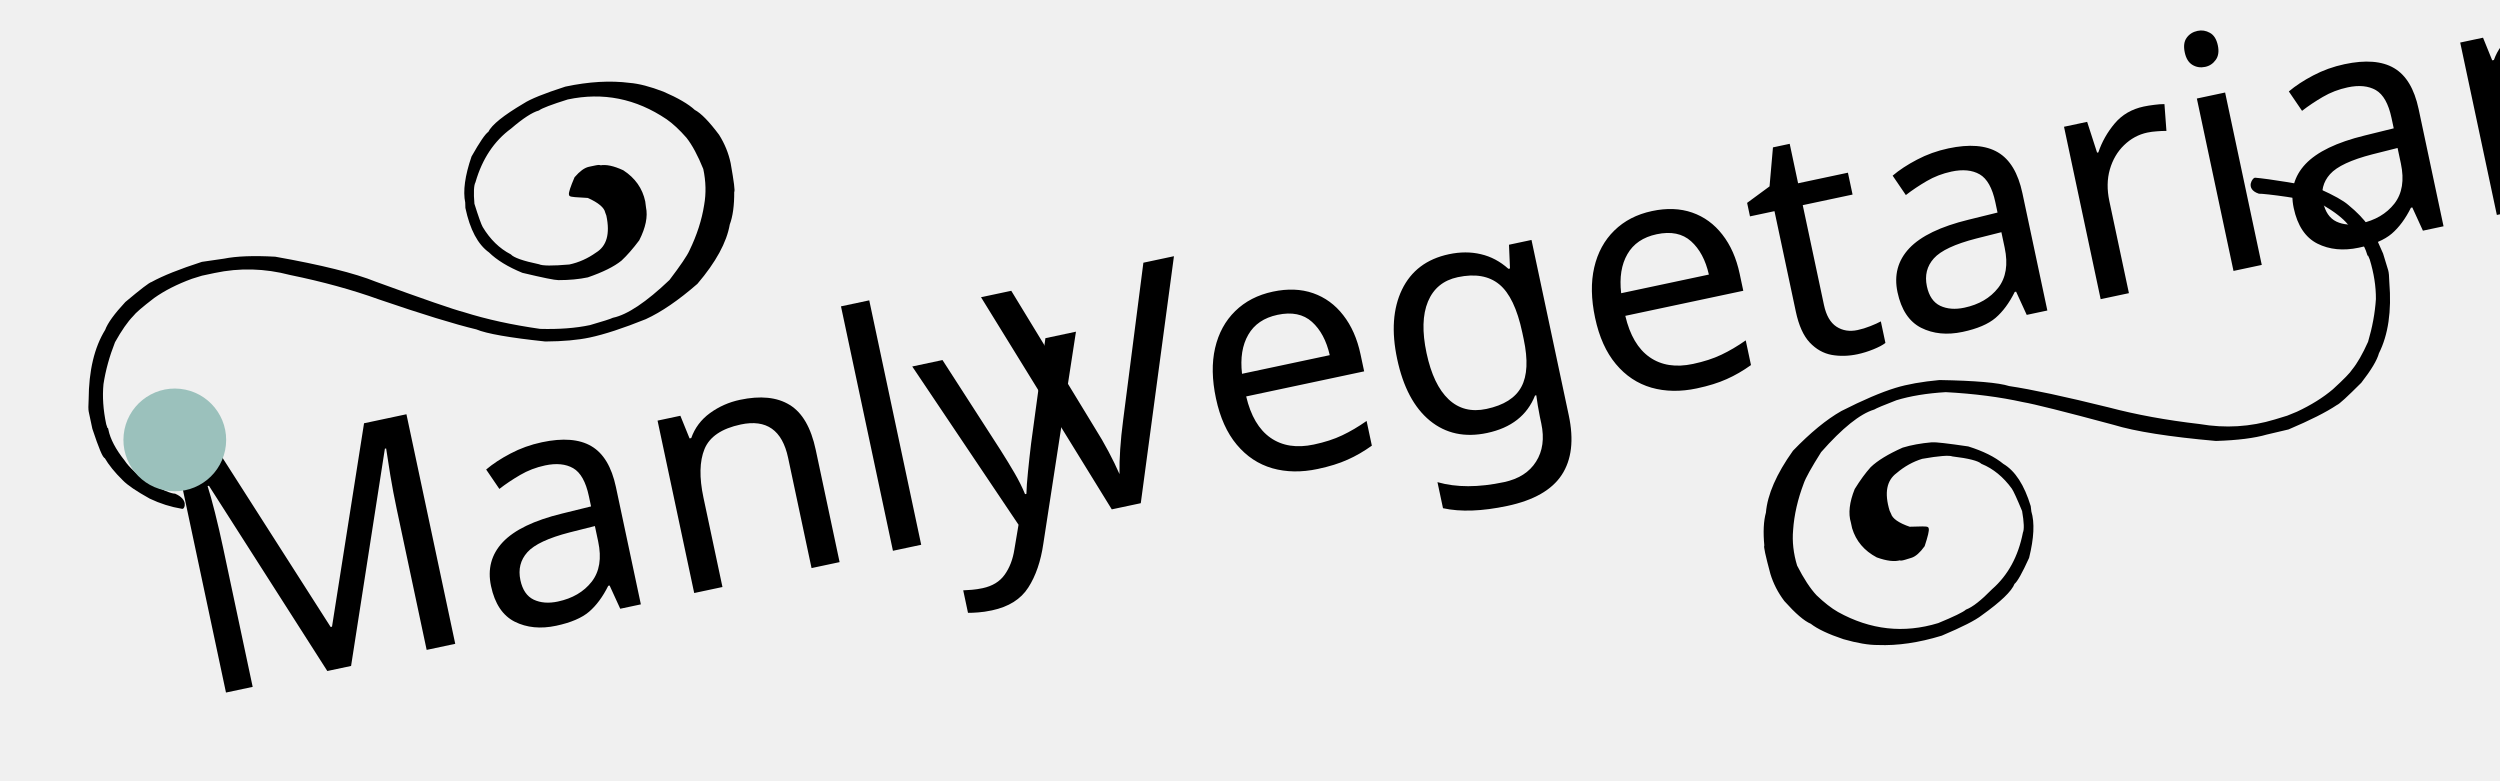
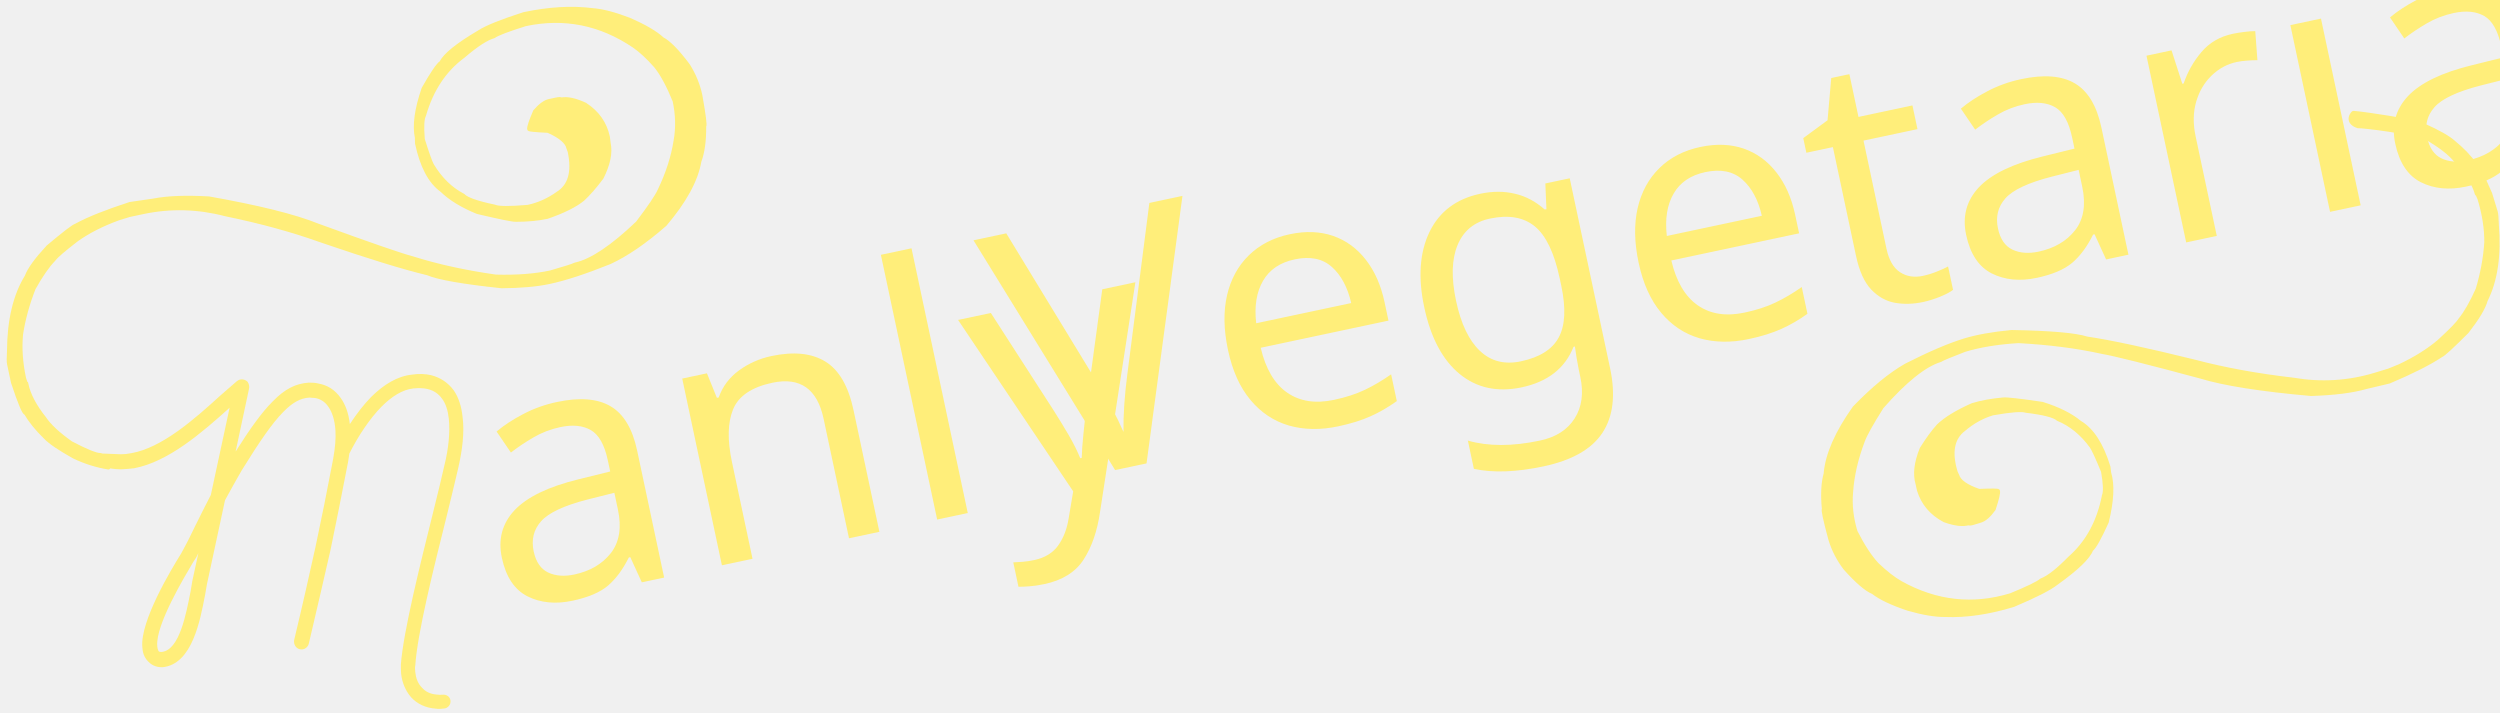
- <svg xmlns="http://www.w3.org/2000/svg" xmlns:xlink="http://www.w3.org/1999/xlink" width="365px" height="114px" viewBox="0 0 365 114" version="1.1">
-   <defs>
-     <circle id="path-1" cx="22.5" cy="64.473" r="7.5" />
-   </defs>
+ <svg xmlns="http://www.w3.org/2000/svg" width="337px" height="96px" viewBox="0 0 337 96" version="1.1">
+   <defs />
  <g id="Page-1" stroke="none" stroke-width="1" fill="none" fill-rule="evenodd">
-     <g id="Artboard-1">
-       <g id="logo" transform="translate(181.5495, 62.555) rotate(6) translate(-181.5495, -62.555) translate(4.049525, -7.944997)">
-         <g id="Manly" transform="translate(0, 24)">
-           <text transform="translate(83, 75.97327) rotate(-18) translate(-83, -75.97327) " font-family="Nickainley" font-size="48" font-weight="normal" fill="#000000">
-             <tspan x="24" y="83.973">Manly</tspan>
-           </text>
-           <path d="M32.462,16.152 C35.673,17.23 37.618,18.214 38.298,19.105 C38.767,19.269 39.798,20.253 41.392,22.058 C42.892,24.566 43.642,26.652 43.642,28.316 L43.782,29.089 C43.782,32.253 43.126,34.55 41.814,35.98 C40.946,37.292 39.587,38.581 37.736,39.847 C34.97,41.16 33.353,41.863 32.884,41.956 C31.337,42.285 29.931,42.449 28.665,42.449 C26.392,42.167 24.657,41.722 23.462,41.113 C22.525,40.55 21.493,39.777 20.368,38.792 C19.103,37.222 18.47,35.769 18.47,34.433 L18.4,33.589 C18.4,31.714 19.103,30.074 20.509,28.667 C21.704,27.777 22.712,27.331 23.532,27.331 C23.532,27.238 23.767,27.191 24.236,27.191 L25.15,27.191 C25.736,27.191 26.462,27.519 27.329,28.175 C28.173,29.37 28.595,30.097 28.595,30.355 C28.571,30.449 27.751,30.706 26.134,31.128 C24.681,32.183 23.954,33.12 23.954,33.941 L23.884,34.433 C23.884,37.245 24.798,38.98 26.626,39.636 C28.032,40.245 29.462,40.55 30.915,40.55 C33.4,40.245 34.876,39.917 35.345,39.566 C37.525,38.605 38.79,37.831 39.142,37.245 C40.595,36.05 41.673,34.433 42.376,32.394 C42.517,31.949 42.681,30.73 42.868,28.738 C42.657,27.05 42.376,25.995 42.025,25.574 C40.337,22.41 38.064,20.183 35.204,18.894 C33.189,17.792 31.665,17.206 30.634,17.136 C30.118,16.902 28.618,16.667 26.134,16.433 C20.79,16.433 16.22,18.402 12.423,22.339 C11.65,23.16 10.876,24.261 10.103,25.644 C9.493,26.886 9.001,28.574 8.626,30.706 C8.626,32.605 8.954,34.363 9.611,35.98 C10.407,38.066 11.579,40.105 13.126,42.097 C13.618,42.777 14.884,43.995 16.923,45.753 C20.954,48.238 24.071,49.48 26.275,49.48 C26.65,49.574 27.821,49.691 29.79,49.831 C31.947,49.831 34.384,49.503 37.103,48.847 C41.017,47.417 44.486,45.847 47.509,44.136 C48.962,43.41 52.853,41.066 59.181,37.105 C61.923,35.253 66.446,33.05 72.751,30.495 C75.775,29.675 78.212,29.253 80.064,29.23 L83.298,29.019 C86.673,29.37 89.251,29.816 91.032,30.355 C91.337,30.355 92.767,31.035 95.321,32.394 C97.22,33.73 98.439,34.831 98.978,35.699 C101.04,37.855 102.517,40.972 103.407,45.05 C103.642,45.894 103.759,46.456 103.759,46.738 L103.759,49.269 C103.431,52.222 103.15,53.699 102.915,53.699 C102.54,54.847 101.907,56.089 101.017,57.425 C100.525,58.222 99.447,59.347 97.782,60.8 C96.47,61.808 95.064,62.605 93.564,63.191 C93.564,63.331 92.72,62.417 94.267,61.292 C94.853,61.152 96.025,60.355 97.782,58.902 C99.212,57.355 100.15,56.019 100.595,54.894 C101.532,53.019 102.001,51.355 102.001,49.902 C102.048,49.902 102.095,49.62 102.142,49.058 C102.142,46.902 101.861,44.933 101.298,43.152 C100.571,41.23 99.587,39.331 98.345,37.456 C97.032,35.956 95.884,34.878 94.9,34.222 C94.478,33.847 93.282,33.191 91.314,32.253 C89.579,31.503 87.564,30.964 85.267,30.636 L83.72,30.495 L81.821,30.495 C78.048,30.495 74.439,31.363 70.993,33.097 C66.54,35.042 62.556,37.105 59.04,39.285 C53.321,42.706 48.986,45.12 46.032,46.527 C44.72,47.441 41.579,48.706 36.611,50.324 C34.103,50.839 31.97,51.097 30.212,51.097 C28.032,51.097 25.197,50.792 21.704,50.183 C19.29,49.644 16.501,48.495 13.337,46.738 C10.079,44.23 7.97,41.769 7.009,39.355 C6.329,38.3 5.79,36.8 5.392,34.855 C5.251,34.855 5.134,33.472 5.04,30.706 C5.04,29.253 5.298,27.824 5.814,26.417 C6.822,24.238 7.712,22.831 8.486,22.199 C9.189,21.191 10.478,20.019 12.353,18.683 C14.087,17.558 15.587,16.808 16.853,16.433 C19.525,15.495 22.595,15.027 26.064,15.027 C29.251,15.355 31.384,15.73 32.462,16.152 Z" id="y" stroke="#000000" stroke-width="0.5" fill="#000000" transform="translate(54.39962, 39.11592) scale(-1, 1) rotate(18) translate(-54.39962, -39.11592) " />
-           <mask id="mask-2" fill="white">
-             <use xlink:href="#path-1" />
-           </mask>
-           <use id="Mask" fill="#9BC1BC" xlink:href="#path-1" />
+     <g id="Artboard-1" transform="translate(-12, -11)" fill="#FFEE7A">
+       <g id="logo" transform="translate(185.6844, 61.48133) rotate(6) translate(-185.6844, -61.48133) translate(12.1844, -6.518666)">
+         <g id="Manly" transform="translate(1, 28)">
+           <g id="anly-+-M" transform="translate(9.859683, 32.1336)">
+             <text id="anly" transform="translate(89.27436, 33.04817) rotate(-18) translate(-89.27436, -33.04817) " font-family="Nickainley" font-size="48" font-weight="normal">
+               <tspan x="55.774" y="41.048">anly</tspan>
+             </text>
+             <path d="M52.619,24.123 C51.899,23.883 51.035,23.739 50.075,23.787 C48.107,23.787 46.187,24.699 44.315,26.187 C43.211,27.099 42.107,28.251 41.051,29.547 C41.051,28.059 40.715,26.811 40.187,25.899 C39.515,24.699 38.555,23.979 37.355,23.643 C36.971,23.499 36.539,23.451 36.107,23.403 C34.379,23.355 32.843,23.883 30.971,25.467 C29.435,26.715 27.659,28.683 25.355,31.611 L28.043,23.355 C28.139,23.067 28.091,22.731 27.947,22.443 C27.611,22.011 26.987,21.867 26.507,22.203 C25.835,22.683 24.971,23.259 24.107,23.883 C20.315,26.667 15.563,30.075 11.339,30.363 C10.859,30.411 10.379,30.411 9.947,30.363 C8.603,30.219 4.187,29.307 5.339,30.411 C6.443,31.467 7.931,32.187 9.707,32.379 C10.283,32.427 10.859,32.427 11.483,32.427 C16.235,32.043 21.179,28.539 25.163,25.659 L21.419,37.083 C20.459,38.523 19.595,39.915 18.827,41.115 C18.059,42.363 17.387,43.419 16.907,44.091 C16.907,44.091 16.763,44.283 16.571,44.571 C15.035,46.539 10.187,52.971 10.091,56.475 L10.091,56.619 C10.043,57.483 10.331,58.155 10.763,58.635 C11.195,59.163 11.819,59.451 12.539,59.499 C16.523,59.499 18.203,53.835 19.259,50.331 C19.403,49.803 19.547,49.371 19.643,48.987 L23.243,37.995 C24.107,36.747 24.971,35.499 25.883,34.251 C28.667,30.651 30.635,28.347 32.267,27.003 C33.707,25.803 34.811,25.371 36.011,25.419 C36.299,25.467 36.539,25.515 36.779,25.563 C37.451,25.755 38.027,26.187 38.411,26.907 C38.843,27.675 39.083,28.731 39.035,30.171 C38.987,31.275 38.747,32.523 38.315,34.011 C37.019,38.331 35.915,41.835 34.715,45.531 C33.467,49.275 32.219,52.971 30.539,57.723 C30.395,58.251 30.635,58.827 31.163,59.019 C31.691,59.211 32.267,58.923 32.459,58.395 C34.187,53.451 35.483,49.659 36.683,46.155 C37.835,42.555 38.939,39.003 40.283,34.587 C40.379,34.203 40.475,33.867 40.571,33.483 C42.059,31.179 43.787,29.115 45.515,27.675 C47.051,26.427 48.587,25.659 50.075,25.659 C50.795,25.659 51.467,25.755 51.995,25.947 C52.811,26.235 53.387,26.763 53.771,27.435 C54.203,28.155 54.395,29.115 54.395,30.219 C54.395,31.995 53.963,34.155 53.147,36.411 C52.571,38.139 51.803,40.251 50.987,42.507 C48.443,49.515 45.323,58.059 44.507,62.475 C44.459,62.907 44.411,63.339 44.411,63.723 C44.411,64.923 44.747,66.075 45.419,67.035 C46.139,67.995 47.195,68.667 48.587,68.907 C48.923,69.003 49.307,69.003 49.691,69.003 C50.219,69.003 50.651,68.571 50.651,68.043 C50.651,67.515 50.219,67.131 49.691,67.131 C49.403,67.131 49.115,67.083 48.923,67.035 C48.059,66.891 47.387,66.459 47.003,65.883 C46.523,65.307 46.331,64.539 46.331,63.723 C46.331,63.387 46.331,63.099 46.427,62.811 C47.147,58.587 50.219,50.139 52.763,43.179 C53.579,40.923 54.299,38.859 54.923,37.083 C55.787,34.587 56.315,32.235 56.267,30.219 C56.267,28.779 56.027,27.531 55.451,26.475 C54.827,25.419 53.915,24.603 52.619,24.123 Z M17.723,48.363 C17.627,48.747 17.483,49.227 17.339,49.755 C16.427,52.683 15.035,57.435 12.635,57.435 L12.587,57.435 C12.443,57.435 12.347,57.387 12.251,57.339 C12.155,57.195 12.107,56.955 12.107,56.667 L12.107,56.571 C12.155,53.739 16.763,47.643 18.155,45.771 C18.347,45.531 18.491,45.387 18.587,45.243 C18.683,45.051 18.827,44.907 18.923,44.715 L17.723,48.363 Z" id="M" transform="translate(30.70994, 45.50996) rotate(-12) translate(-30.70994, -45.50996) " />
+           </g>
+           <path d="M59.167,5.497 C56.446,7.514 54.901,9.052 54.529,10.109 C54.134,10.409 53.458,11.664 52.5,13.873 C51.848,16.722 51.779,18.937 52.293,20.52 L52.399,21.299 C53.377,24.308 54.71,26.29 56.4,27.244 C57.631,28.224 59.322,29.03 61.474,29.662 C64.51,30.055 66.265,30.224 66.74,30.169 C68.313,30.003 69.701,29.724 70.904,29.333 C72.98,28.363 74.491,27.404 75.44,26.455 C76.158,25.63 76.9,24.576 77.665,23.292 C78.384,21.407 78.537,19.83 78.124,18.559 L77.93,17.735 C77.35,15.952 76.175,14.609 74.403,13.706 C72.991,13.228 71.895,13.116 71.114,13.37 C71.085,13.281 70.848,13.308 70.402,13.453 L69.533,13.736 C68.976,13.917 68.386,14.453 67.764,15.345 C67.331,16.743 67.154,17.564 67.234,17.81 C67.285,17.891 68.145,17.883 69.814,17.785 C71.521,18.339 72.502,19.006 72.756,19.786 L72.975,20.232 C73.844,22.907 73.51,24.839 71.974,26.028 C70.825,27.042 69.56,27.774 68.178,28.223 C65.721,28.701 64.215,28.845 63.661,28.656 C61.291,28.415 59.848,28.071 59.333,27.622 C57.581,26.934 56.056,25.729 54.757,24.007 C54.486,23.627 53.953,22.519 53.159,20.682 C52.839,19.012 52.78,17.922 52.984,17.412 C53.611,13.882 55.085,11.062 57.407,8.952 C58.983,7.281 60.251,6.253 61.21,5.868 C61.628,5.486 62.982,4.799 65.272,3.809 C70.355,2.157 75.31,2.617 80.137,5.189 C81.127,5.73 82.202,6.539 83.365,7.615 C84.329,8.608 85.318,10.061 86.334,11.973 C86.921,13.779 87.152,15.552 87.027,17.293 C86.914,19.523 86.43,21.824 85.574,24.197 C85.316,24.995 84.489,26.546 83.093,28.848 C80.027,32.456 77.446,34.601 75.351,35.282 C75.023,35.487 73.945,35.96 72.116,36.702 C70.065,37.369 67.646,37.81 64.857,38.026 C60.693,37.876 56.909,37.454 53.504,36.761 C51.898,36.519 47.473,35.492 40.231,33.681 C37.051,32.767 32.068,32.07 25.282,31.588 C22.153,31.742 19.705,32.094 17.937,32.644 L14.795,33.443 C11.694,34.821 9.38,36.041 7.852,37.104 C7.563,37.198 6.413,38.286 4.403,40.368 C3.011,42.226 2.192,43.65 1.947,44.641 C0.652,47.329 0.211,50.75 0.624,54.904 C0.662,55.779 0.724,56.35 0.811,56.618 L1.594,59.025 C2.818,61.732 3.542,63.049 3.765,62.977 C4.476,63.953 5.462,64.939 6.722,65.935 C7.436,66.54 8.809,67.277 10.841,68.145 C12.401,68.698 13.984,69.021 15.592,69.115 C15.635,69.249 16.155,68.119 14.337,67.527 C13.736,67.574 12.375,67.178 10.254,66.339 C8.417,65.31 7.112,64.329 6.341,63.397 C4.87,61.903 3.91,60.466 3.461,59.084 C3.416,59.098 3.285,58.845 3.066,58.325 C2.4,56.274 2.059,54.315 2.044,52.447 C2.141,50.394 2.49,48.285 3.092,46.117 C3.877,44.285 4.636,42.905 5.37,41.977 C5.655,41.49 6.589,40.496 8.172,38.996 C9.589,37.747 11.34,36.611 13.423,35.59 L14.85,34.978 L16.656,34.391 C20.245,33.225 23.945,32.935 27.758,33.519 C32.594,33.993 37.021,34.724 41.038,35.71 C47.535,37.198 52.404,38.154 55.647,38.578 C57.178,39.042 60.556,39.275 65.781,39.278 C68.326,38.993 70.434,38.579 72.106,38.036 C74.179,37.363 76.782,36.197 79.915,34.538 C82.044,33.279 84.342,31.325 86.808,28.676 C89.131,25.284 90.377,22.292 90.545,19.699 C90.865,18.486 90.914,16.892 90.692,14.919 C90.826,14.876 90.51,13.524 89.744,10.865 C89.295,9.483 88.608,8.203 87.684,7.025 C86.051,5.263 84.77,4.201 83.839,3.838 C82.859,3.097 81.271,2.381 79.074,1.69 C77.077,1.156 75.419,0.906 74.099,0.941 C71.269,0.875 68.204,1.378 64.905,2.449 C61.975,3.747 60.062,4.762 59.167,5.497 L59.167,5.497 Z" id="y" stroke="#FFEE7A" stroke-width="0.5" />
        </g>
-         <g id="Vegetarian" transform="translate(138, 1)" fill="#000000">
+         <g id="Vegetarian" transform="translate(130, 0)">
          <text transform="translate(95, 51) rotate(-18) translate(-95, -51) " font-family="Nickainley" font-size="48" font-weight="normal">
            <tspan x="3" y="59">Vegetarian</tspan>
          </text>
-           <path d="M138.3,30.671 C141.511,31.749 143.456,32.734 144.136,33.624 C144.605,33.788 145.636,34.773 147.23,36.577 C148.73,39.085 149.48,41.171 149.48,42.835 L149.62,43.609 C149.62,46.773 148.964,49.07 147.651,50.499 C146.784,51.812 145.425,53.101 143.573,54.367 C140.808,55.679 139.19,56.382 138.722,56.476 C137.175,56.804 135.769,56.968 134.503,56.968 C132.229,56.687 130.495,56.242 129.3,55.632 C128.362,55.07 127.331,54.296 126.206,53.312 C124.94,51.742 124.308,50.288 124.308,48.952 L124.237,48.109 C124.237,46.234 124.94,44.593 126.347,43.187 C127.542,42.296 128.55,41.851 129.37,41.851 C129.37,41.757 129.605,41.71 130.073,41.71 L130.987,41.71 C131.573,41.71 132.3,42.038 133.167,42.695 C134.011,43.89 134.433,44.617 134.433,44.874 C134.409,44.968 133.589,45.226 131.972,45.648 C130.519,46.702 129.792,47.64 129.792,48.46 L129.722,48.952 C129.722,51.765 130.636,53.499 132.464,54.156 C133.87,54.765 135.3,55.07 136.753,55.07 C139.237,54.765 140.714,54.437 141.183,54.085 C143.362,53.124 144.628,52.351 144.98,51.765 C146.433,50.57 147.511,48.952 148.214,46.913 C148.355,46.468 148.519,45.249 148.706,43.257 C148.495,41.57 148.214,40.515 147.862,40.093 C146.175,36.929 143.901,34.702 141.042,33.413 C139.026,32.312 137.503,31.726 136.472,31.656 C135.956,31.421 134.456,31.187 131.972,30.952 C126.628,30.952 122.058,32.921 118.261,36.859 C117.487,37.679 116.714,38.781 115.94,40.163 C115.331,41.406 114.839,43.093 114.464,45.226 C114.464,47.124 114.792,48.882 115.448,50.499 C116.245,52.585 117.417,54.624 118.964,56.617 C119.456,57.296 120.722,58.515 122.761,60.273 C126.792,62.757 129.909,63.999 132.112,63.999 C132.487,64.093 133.659,64.21 135.628,64.351 C137.784,64.351 140.222,64.023 142.94,63.367 C146.855,61.937 150.323,60.367 153.347,58.656 C154.8,57.929 158.69,55.585 165.019,51.624 C167.761,49.773 172.284,47.57 178.589,45.015 C181.612,44.195 184.05,43.773 185.901,43.749 L189.136,43.538 C192.511,43.89 195.089,44.335 196.87,44.874 C197.175,44.874 198.604,45.554 201.159,46.913 C203.058,48.249 204.276,49.351 204.815,50.218 C206.878,52.374 208.355,55.492 209.245,59.57 C209.48,60.413 209.597,60.976 209.597,61.257 L209.597,63.788 C209.269,66.742 208.987,68.218 208.753,68.218 C208.378,69.367 207.745,70.609 206.855,71.945 C206.362,72.742 205.284,73.867 203.62,75.32 C202.308,76.327 196.669,79.025 195.169,79.611 C195.169,79.752 193.622,78.82 195.169,77.695 C195.755,77.554 201.862,74.874 203.62,73.421 C205.05,71.874 205.987,70.538 206.433,69.413 C207.37,67.538 207.839,65.874 207.839,64.421 C207.886,64.421 207.933,64.14 207.98,63.577 C207.98,61.421 207.698,59.452 207.136,57.671 C206.409,55.749 205.425,53.851 204.183,51.976 C202.87,50.476 201.722,49.398 200.737,48.742 C200.315,48.367 199.12,47.71 197.151,46.773 C195.417,46.023 193.401,45.484 191.105,45.156 L189.558,45.015 L187.659,45.015 C183.886,45.015 180.276,45.882 176.831,47.617 C172.378,49.562 168.394,51.624 164.878,53.804 C159.159,57.226 154.823,59.64 151.87,61.046 C150.558,61.96 147.417,63.226 142.448,64.843 C139.94,65.359 137.808,65.617 136.05,65.617 C133.87,65.617 131.034,65.312 127.542,64.702 C125.128,64.163 122.339,63.015 119.175,61.257 C115.917,58.749 113.808,56.288 112.847,53.874 C112.167,52.82 111.628,51.32 111.23,49.374 C111.089,49.374 110.972,47.992 110.878,45.226 C110.878,43.773 111.136,42.343 111.651,40.937 C112.659,38.757 113.55,37.351 114.323,36.718 C115.026,35.71 116.315,34.538 118.19,33.202 C119.925,32.077 121.425,31.327 122.69,30.952 C125.362,30.015 128.433,29.546 131.901,29.546 C135.089,29.874 137.222,30.249 138.3,30.671 Z" id="y" stroke="#000000" stroke-width="0.5" transform="translate(160.2373, 54.58571) scale(-1, 1) rotate(-157) translate(-160.2373, -54.58571) " />
+           <path d="M138.3,30.671 C141.511,31.749 143.456,32.734 144.136,33.624 C144.605,33.788 145.636,34.773 147.23,36.577 C148.73,39.085 149.48,41.171 149.48,42.835 L149.62,43.609 C149.62,46.773 148.964,49.07 147.651,50.499 C146.784,51.812 145.425,53.101 143.573,54.367 C140.808,55.679 139.19,56.382 138.722,56.476 C137.175,56.804 135.769,56.968 134.503,56.968 C132.229,56.687 130.495,56.242 129.3,55.632 C128.362,55.07 127.331,54.296 126.206,53.312 C124.94,51.742 124.308,50.288 124.308,48.952 L124.237,48.109 C124.237,46.234 124.94,44.593 126.347,43.187 C127.542,42.296 128.55,41.851 129.37,41.851 C129.37,41.757 129.605,41.71 130.073,41.71 L130.987,41.71 C131.573,41.71 132.3,42.038 133.167,42.695 C134.011,43.89 134.433,44.617 134.433,44.874 C134.409,44.968 133.589,45.226 131.972,45.648 C130.519,46.702 129.792,47.64 129.792,48.46 L129.722,48.952 C129.722,51.765 130.636,53.499 132.464,54.156 C133.87,54.765 135.3,55.07 136.753,55.07 C139.237,54.765 140.714,54.437 141.183,54.085 C143.362,53.124 144.628,52.351 144.98,51.765 C146.433,50.57 147.511,48.952 148.214,46.913 C148.355,46.468 148.519,45.249 148.706,43.257 C148.495,41.57 148.214,40.515 147.862,40.093 C146.175,36.929 143.901,34.702 141.042,33.413 C139.026,32.312 137.503,31.726 136.472,31.656 C135.956,31.421 134.456,31.187 131.972,30.952 C126.628,30.952 122.058,32.921 118.261,36.859 C117.487,37.679 116.714,38.781 115.94,40.163 C115.331,41.406 114.839,43.093 114.464,45.226 C114.464,47.124 114.792,48.882 115.448,50.499 C116.245,52.585 117.417,54.624 118.964,56.617 C119.456,57.296 120.722,58.515 122.761,60.273 C126.792,62.757 129.909,63.999 132.112,63.999 C132.487,64.093 133.659,64.21 135.628,64.351 C137.784,64.351 140.222,64.023 142.94,63.367 C146.855,61.937 150.323,60.367 153.347,58.656 C154.8,57.929 158.69,55.585 165.019,51.624 C167.761,49.773 172.284,47.57 178.589,45.015 C181.612,44.195 184.05,43.773 185.901,43.749 L189.136,43.538 C192.511,43.89 195.089,44.335 196.87,44.874 C197.175,44.874 198.604,45.554 201.159,46.913 C203.058,48.249 204.276,49.351 204.815,50.218 C206.878,52.374 208.355,55.492 209.245,59.57 C209.48,60.413 209.597,60.976 209.597,61.257 L209.597,63.788 C209.269,66.742 208.987,68.218 208.753,68.218 C208.378,69.367 207.745,70.609 206.855,71.945 C206.362,72.742 205.284,73.867 203.62,75.32 C202.308,76.327 196.669,79.025 195.169,79.611 C195.169,79.752 193.622,78.82 195.169,77.695 C195.755,77.554 201.862,74.874 203.62,73.421 C205.05,71.874 205.987,70.538 206.433,69.413 C207.37,67.538 207.839,65.874 207.839,64.421 C207.886,64.421 207.933,64.14 207.98,63.577 C207.98,61.421 207.698,59.452 207.136,57.671 C206.409,55.749 205.425,53.851 204.183,51.976 C202.87,50.476 201.722,49.398 200.737,48.742 C200.315,48.367 199.12,47.71 197.151,46.773 C195.417,46.023 193.401,45.484 191.105,45.156 L189.558,45.015 L187.659,45.015 C183.886,45.015 180.276,45.882 176.831,47.617 C172.378,49.562 168.394,51.624 164.878,53.804 C159.159,57.226 154.823,59.64 151.87,61.046 C150.558,61.96 147.417,63.226 142.448,64.843 C139.94,65.359 137.808,65.617 136.05,65.617 C133.87,65.617 131.034,65.312 127.542,64.702 C125.128,64.163 122.339,63.015 119.175,61.257 C115.917,58.749 113.808,56.288 112.847,53.874 C112.167,52.82 111.628,51.32 111.23,49.374 C111.089,49.374 110.972,47.992 110.878,45.226 C110.878,43.773 111.136,42.343 111.651,40.937 C112.659,38.757 113.55,37.351 114.323,36.718 C115.026,35.71 116.315,34.538 118.19,33.202 C119.925,32.077 121.425,31.327 122.69,30.952 C125.362,30.015 128.433,29.546 131.901,29.546 C135.089,29.874 137.222,30.249 138.3,30.671 Z" id="y" stroke="#FFEE7A" stroke-width="0.5" transform="translate(160.2373, 54.58571) scale(-1, 1) rotate(-157) translate(-160.2373, -54.58571) " />
        </g>
      </g>
    </g>
  </g>
</svg>
